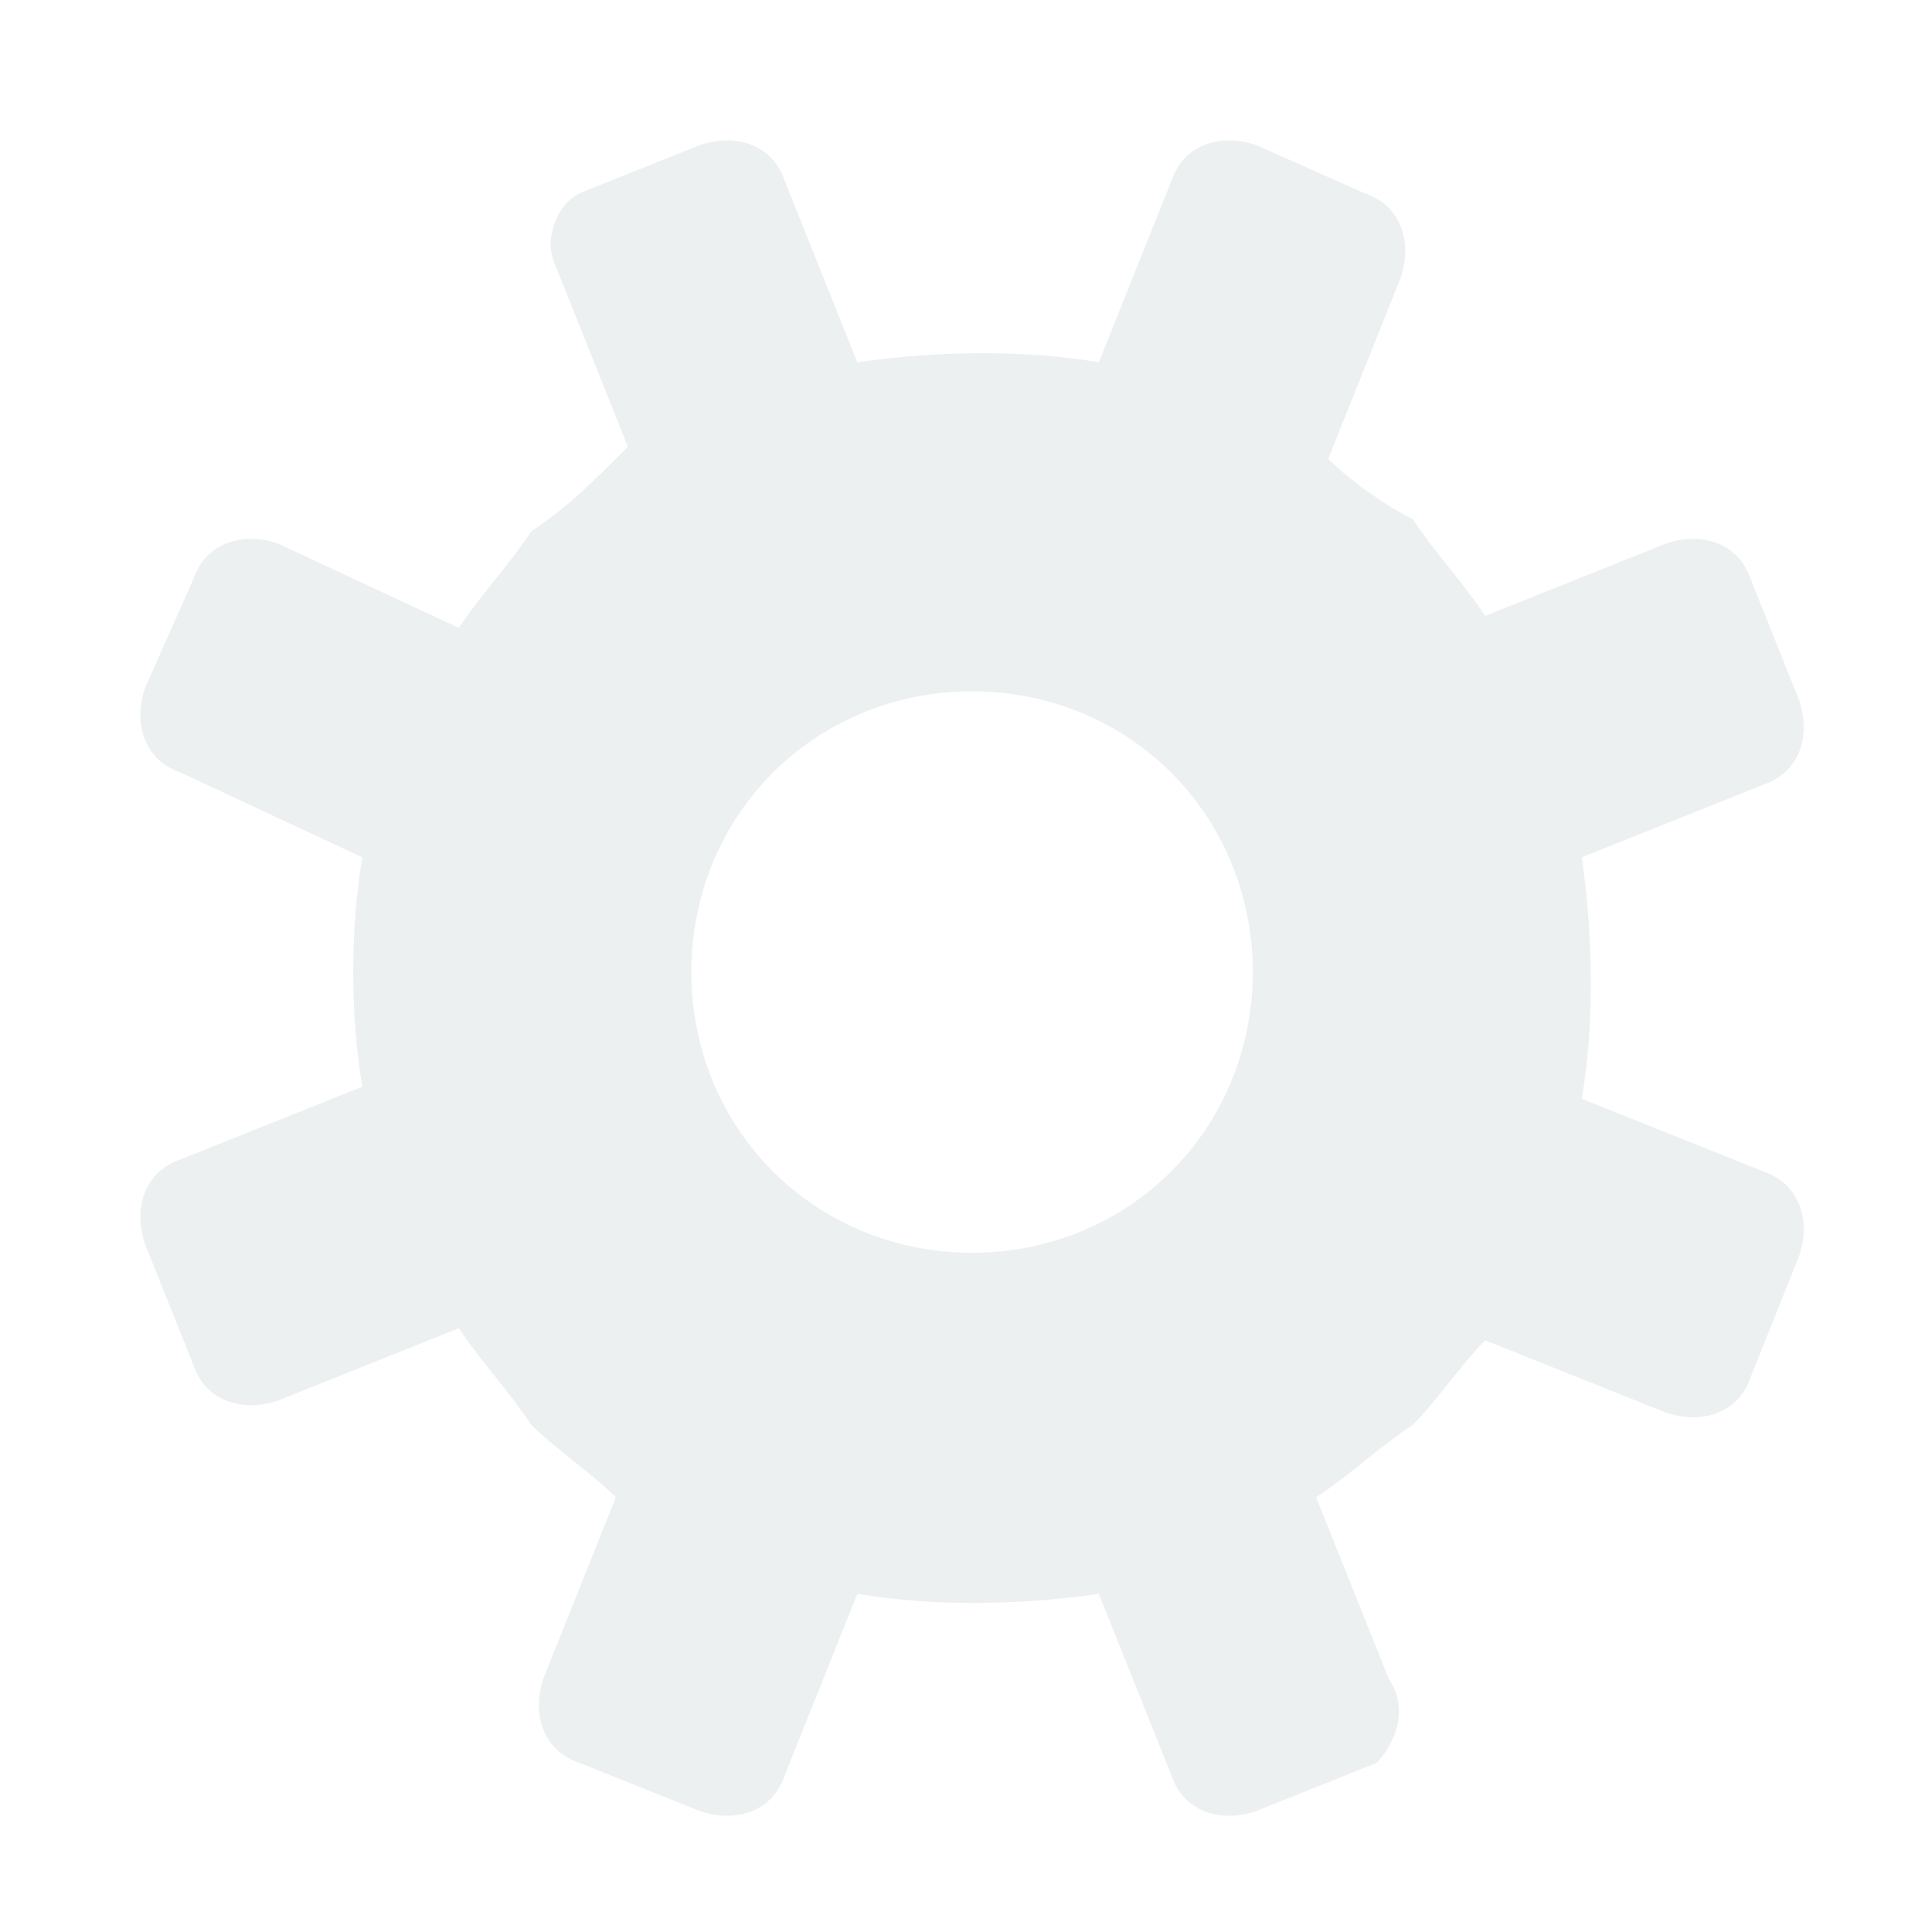
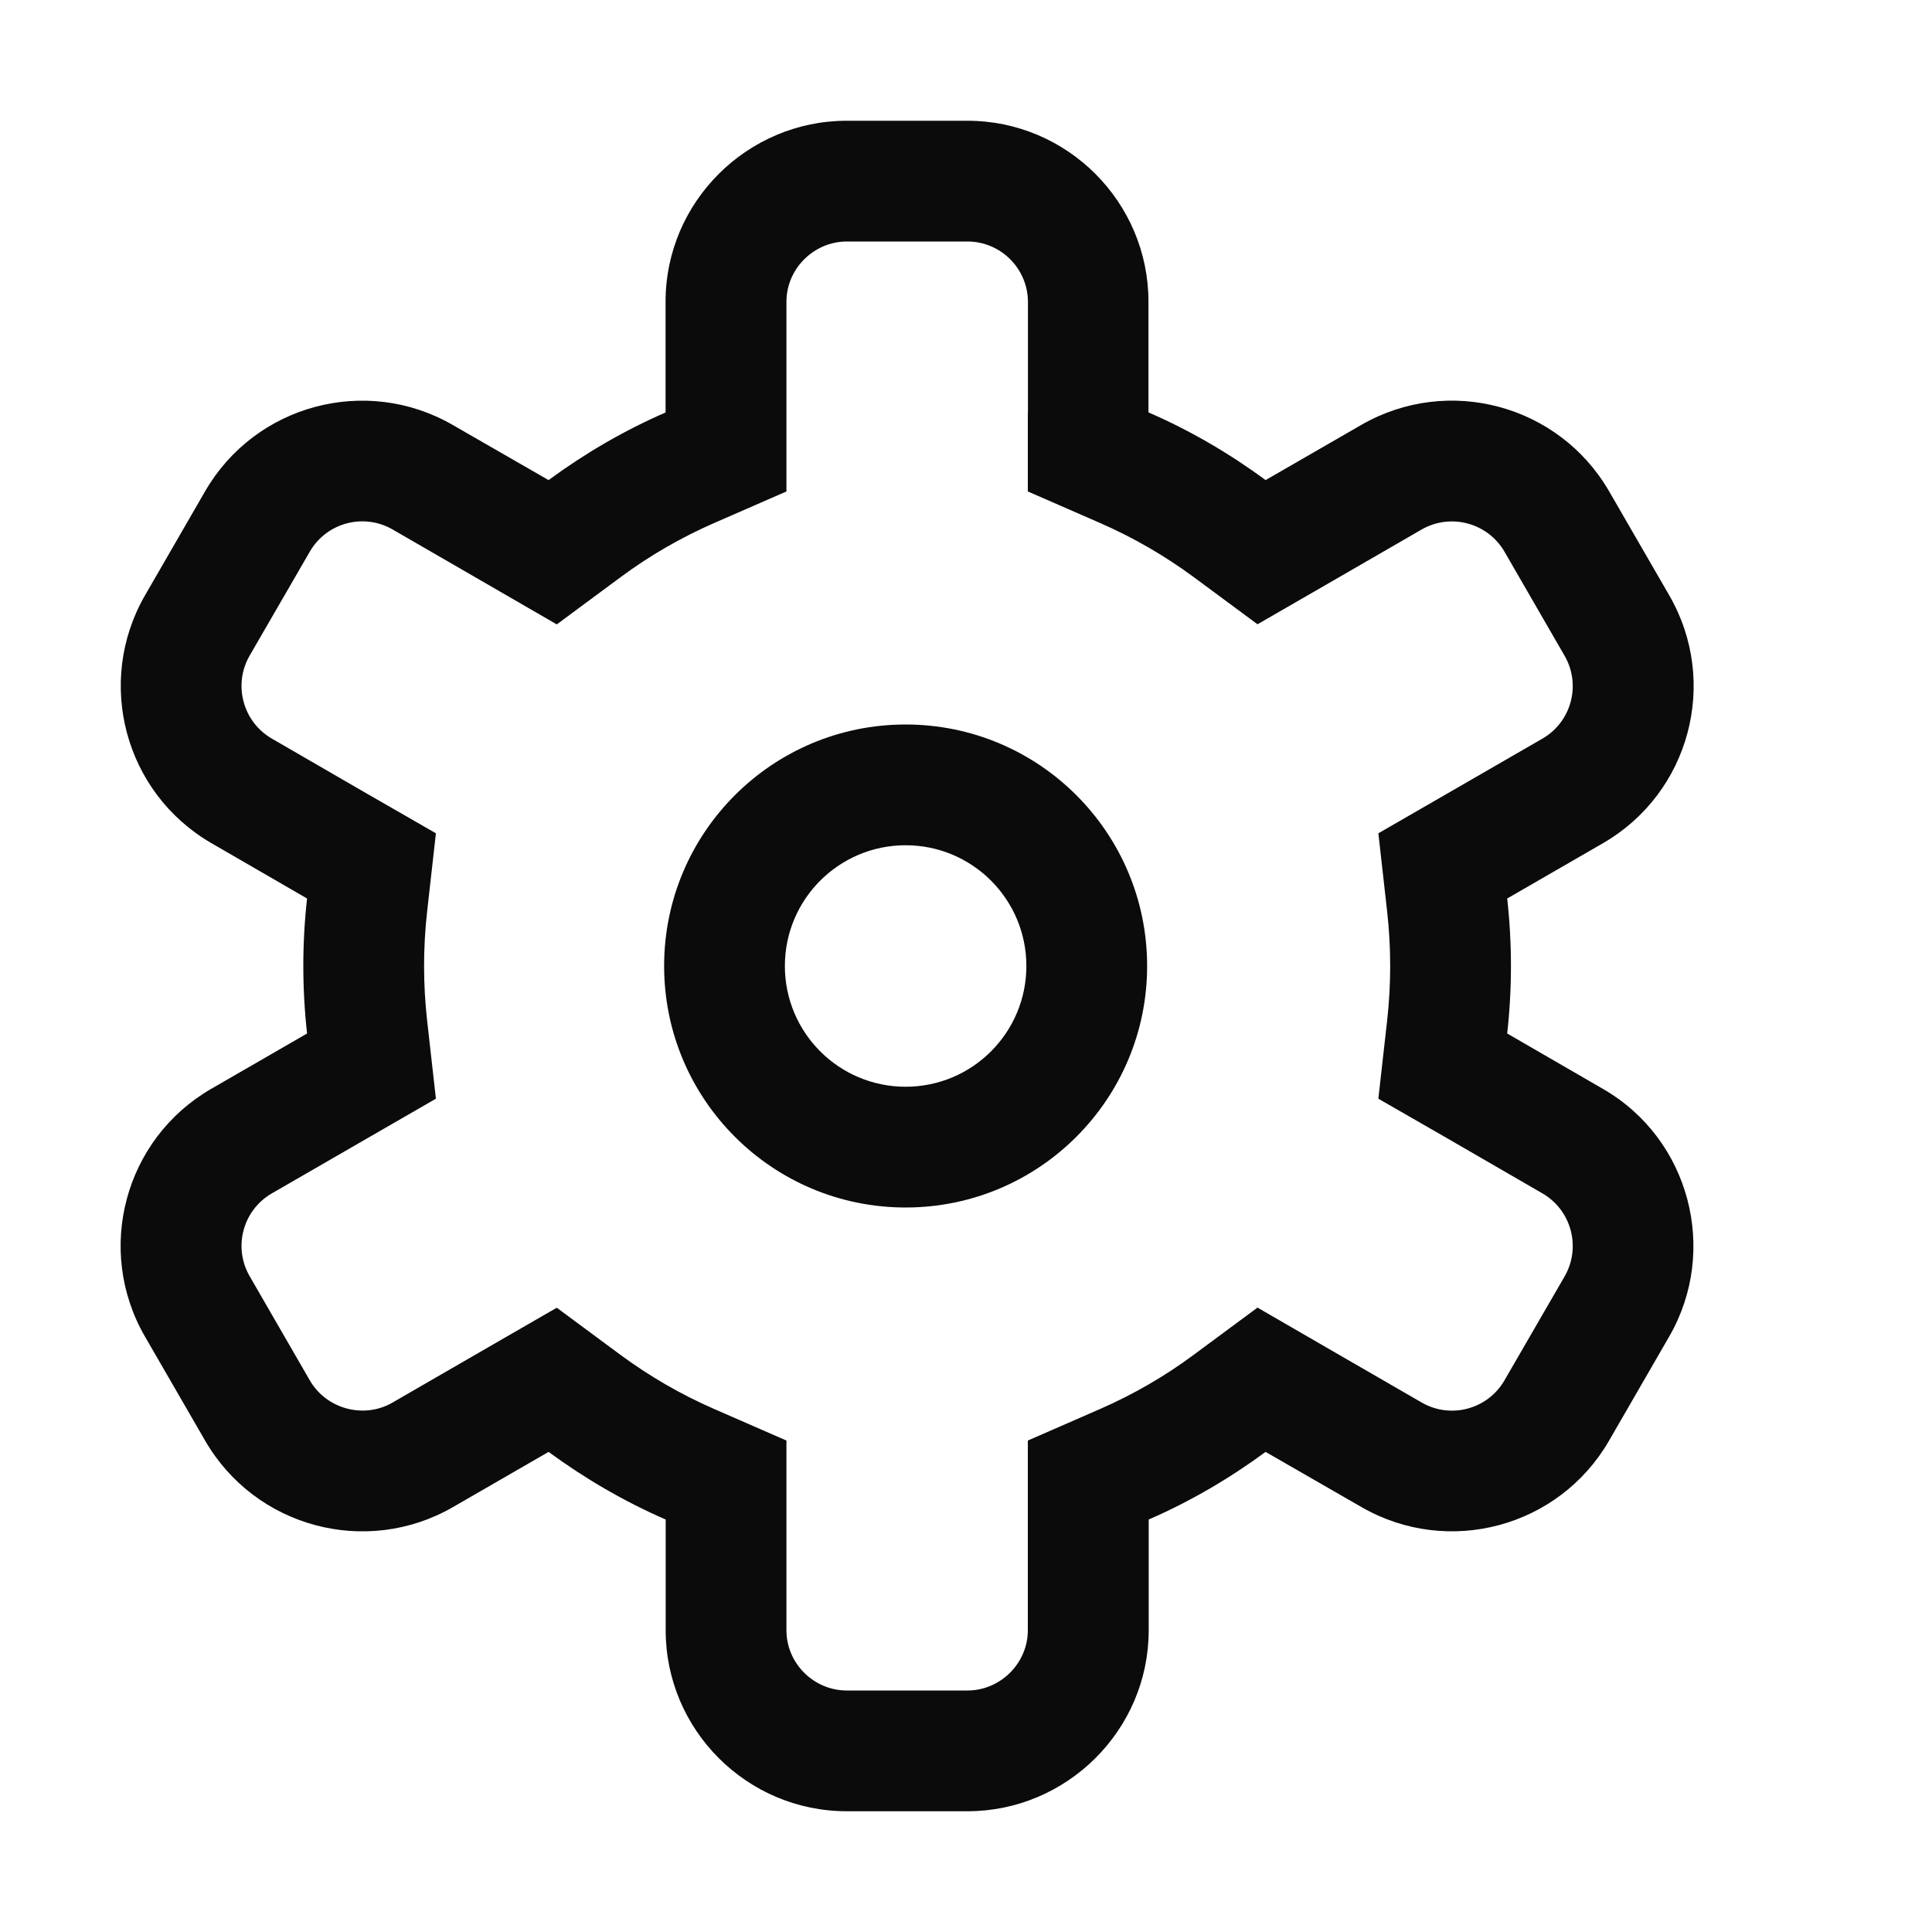
- <svg xmlns="http://www.w3.org/2000/svg" height="16" width="16" viewBox="0 0 16 16">
-   <path fill="#edf0f1" d="m11.5,13.9l-.6-1.5c.3-.2 .5-.4 .8-.6 .2-.2 .4-.5 .6-.7l1.5,.6c.3,.1 .6,0 .7-.3l.4-1c.1-.3 0-.6-.3-.7l-1.5-.6c.1-.6 .1-1.3 0-2l1.5-.6c.3-.1 .4-.4 .3-.7l-.4-1c-.1-.3-.4-.4-.7-.3l-1.5,.6c-.2-.3-.4-.5-.6-.8-.2-.1-.5-.3-.7-.5l.6-1.5c.1-.3 0-.6-.3-.7l-.9-.4c-.3-.1-.6,0-.7,.3l-.6,1.5c-.6-.1-1.3-.1-2,0l-.6-1.5c-.1-.3-.4-.4-.7-.3l-1,.4c-.2,.1-.3,.4-.2,.6l.6,1.5c-.3,.3-.5,.5-.8,.7-.2,.3-.4,.5-.6,.8l-1.5-.7c-.3-.1-.6,0-.7,.3l-.4,.9c-.1,.3 0,.6 .3,.7l1.5,.7c-.1,.6-.1,1.3 0,1.9l-1.5,.6c-.3,.1-.4,.4-.3,.7l.4,1c.1,.3 .4,.4 .7,.3l1.5-.6c.2,.3 .4,.5 .6,.8 .2,.2 .5,.4 .7,.6l-.6,1.5c-.1,.3 0,.6 .3,.7l1,.4c.3,.1 .6,0 .7-.3l.6-1.5c.6,.1 1.3,.1 2,0l.6,1.5c.1,.3 .4,.4 .7,.3l1-.4c.1-.1 .3-.4 .1-.7zm-5.1-4.2c-.9-.9-.9-2.4 0-3.3 .9-.9 2.4-.9 3.3,0 .9,.9 .9,2.4 0,3.3-.9,.9-2.4,.9-3.3,0z" />
+ <svg xmlns="http://www.w3.org/2000/svg" width="16" height="16" viewBox="0 0 16 16" fill="#0b0b0b">
+   <path d="M8.513 3.416v-.918A.502.502 0 0 0 8.012 2h-.999c-.273 0-.5.226-.5.498V4.07l-.6.262c-.274.12-.534.27-.775.449l-.527.39-.567-.328-.796-.46a.502.502 0 0 0-.682.185l-.5.864a.504.504 0 0 0 .182.683l.795.46.567.326-.073.65a4.055 4.055 0 0 0 0 .898l.073.65-.567.327-.795.459a.502.502 0 0 0-.181.683l.499.864c.137.237.446.32.682.185l.796-.46.567-.327.527.39c.24.177.5.328.775.448l.6.262v1.572c0 .272.225.498.5.498h.999c.273 0 .5-.226.5-.498V11.93l.6-.262c.274-.12.534-.27.775-.449l.527-.39.567.328.796.46a.502.502 0 0 0 .682-.185l.5-.864a.504.504 0 0 0-.182-.683l-.795-.46-.567-.326.073-.65a4.055 4.055 0 0 0 0-.898l-.073-.65.567-.327.795-.459a.502.502 0 0 0 .181-.683l-.499-.864a.504.504 0 0 0-.682-.185l-.796.46-.567.327-.527-.39c-.24-.177-.5-.328-.775-.448l-.6-.262v-.654zm1 0c.345.15.67.34.968.56l.796-.459a1.504 1.504 0 0 1 2.048.55l.5.865a1.502 1.502 0 0 1-.548 2.05l-.795.459a5.055 5.055 0 0 1 0 1.118l.795.46c.717.414.958 1.337.547 2.049l-.499.864a1.502 1.502 0 0 1-2.048.55l-.796-.458c-.299.22-.623.41-.968.56v.918c0 .827-.679 1.498-1.501 1.498h-.999c-.829 0-1.5-.675-1.5-1.498v-.918c-.345-.15-.67-.34-.97-.56l-.795.459a1.504 1.504 0 0 1-2.048-.55l-.5-.865a1.502 1.502 0 0 1 .548-2.05l.795-.459a5.055 5.055 0 0 1 0-1.118l-.795-.46A1.504 1.504 0 0 1 1.2 4.932l.499-.864a1.502 1.502 0 0 1 2.048-.55l.796.458c.299-.22.624-.41.969-.56v-.918c0-.827.678-1.498 1.5-1.498h.999c.829 0 1.5.675 1.5 1.498v.918z" />
+   <path d="M7.5 9a1 1 0 1 0 0-2 1 1 0 0 0 0 2zm0 1a2 2 0 1 1 0-4 2 2 0 0 1 0 4z" />
</svg>
